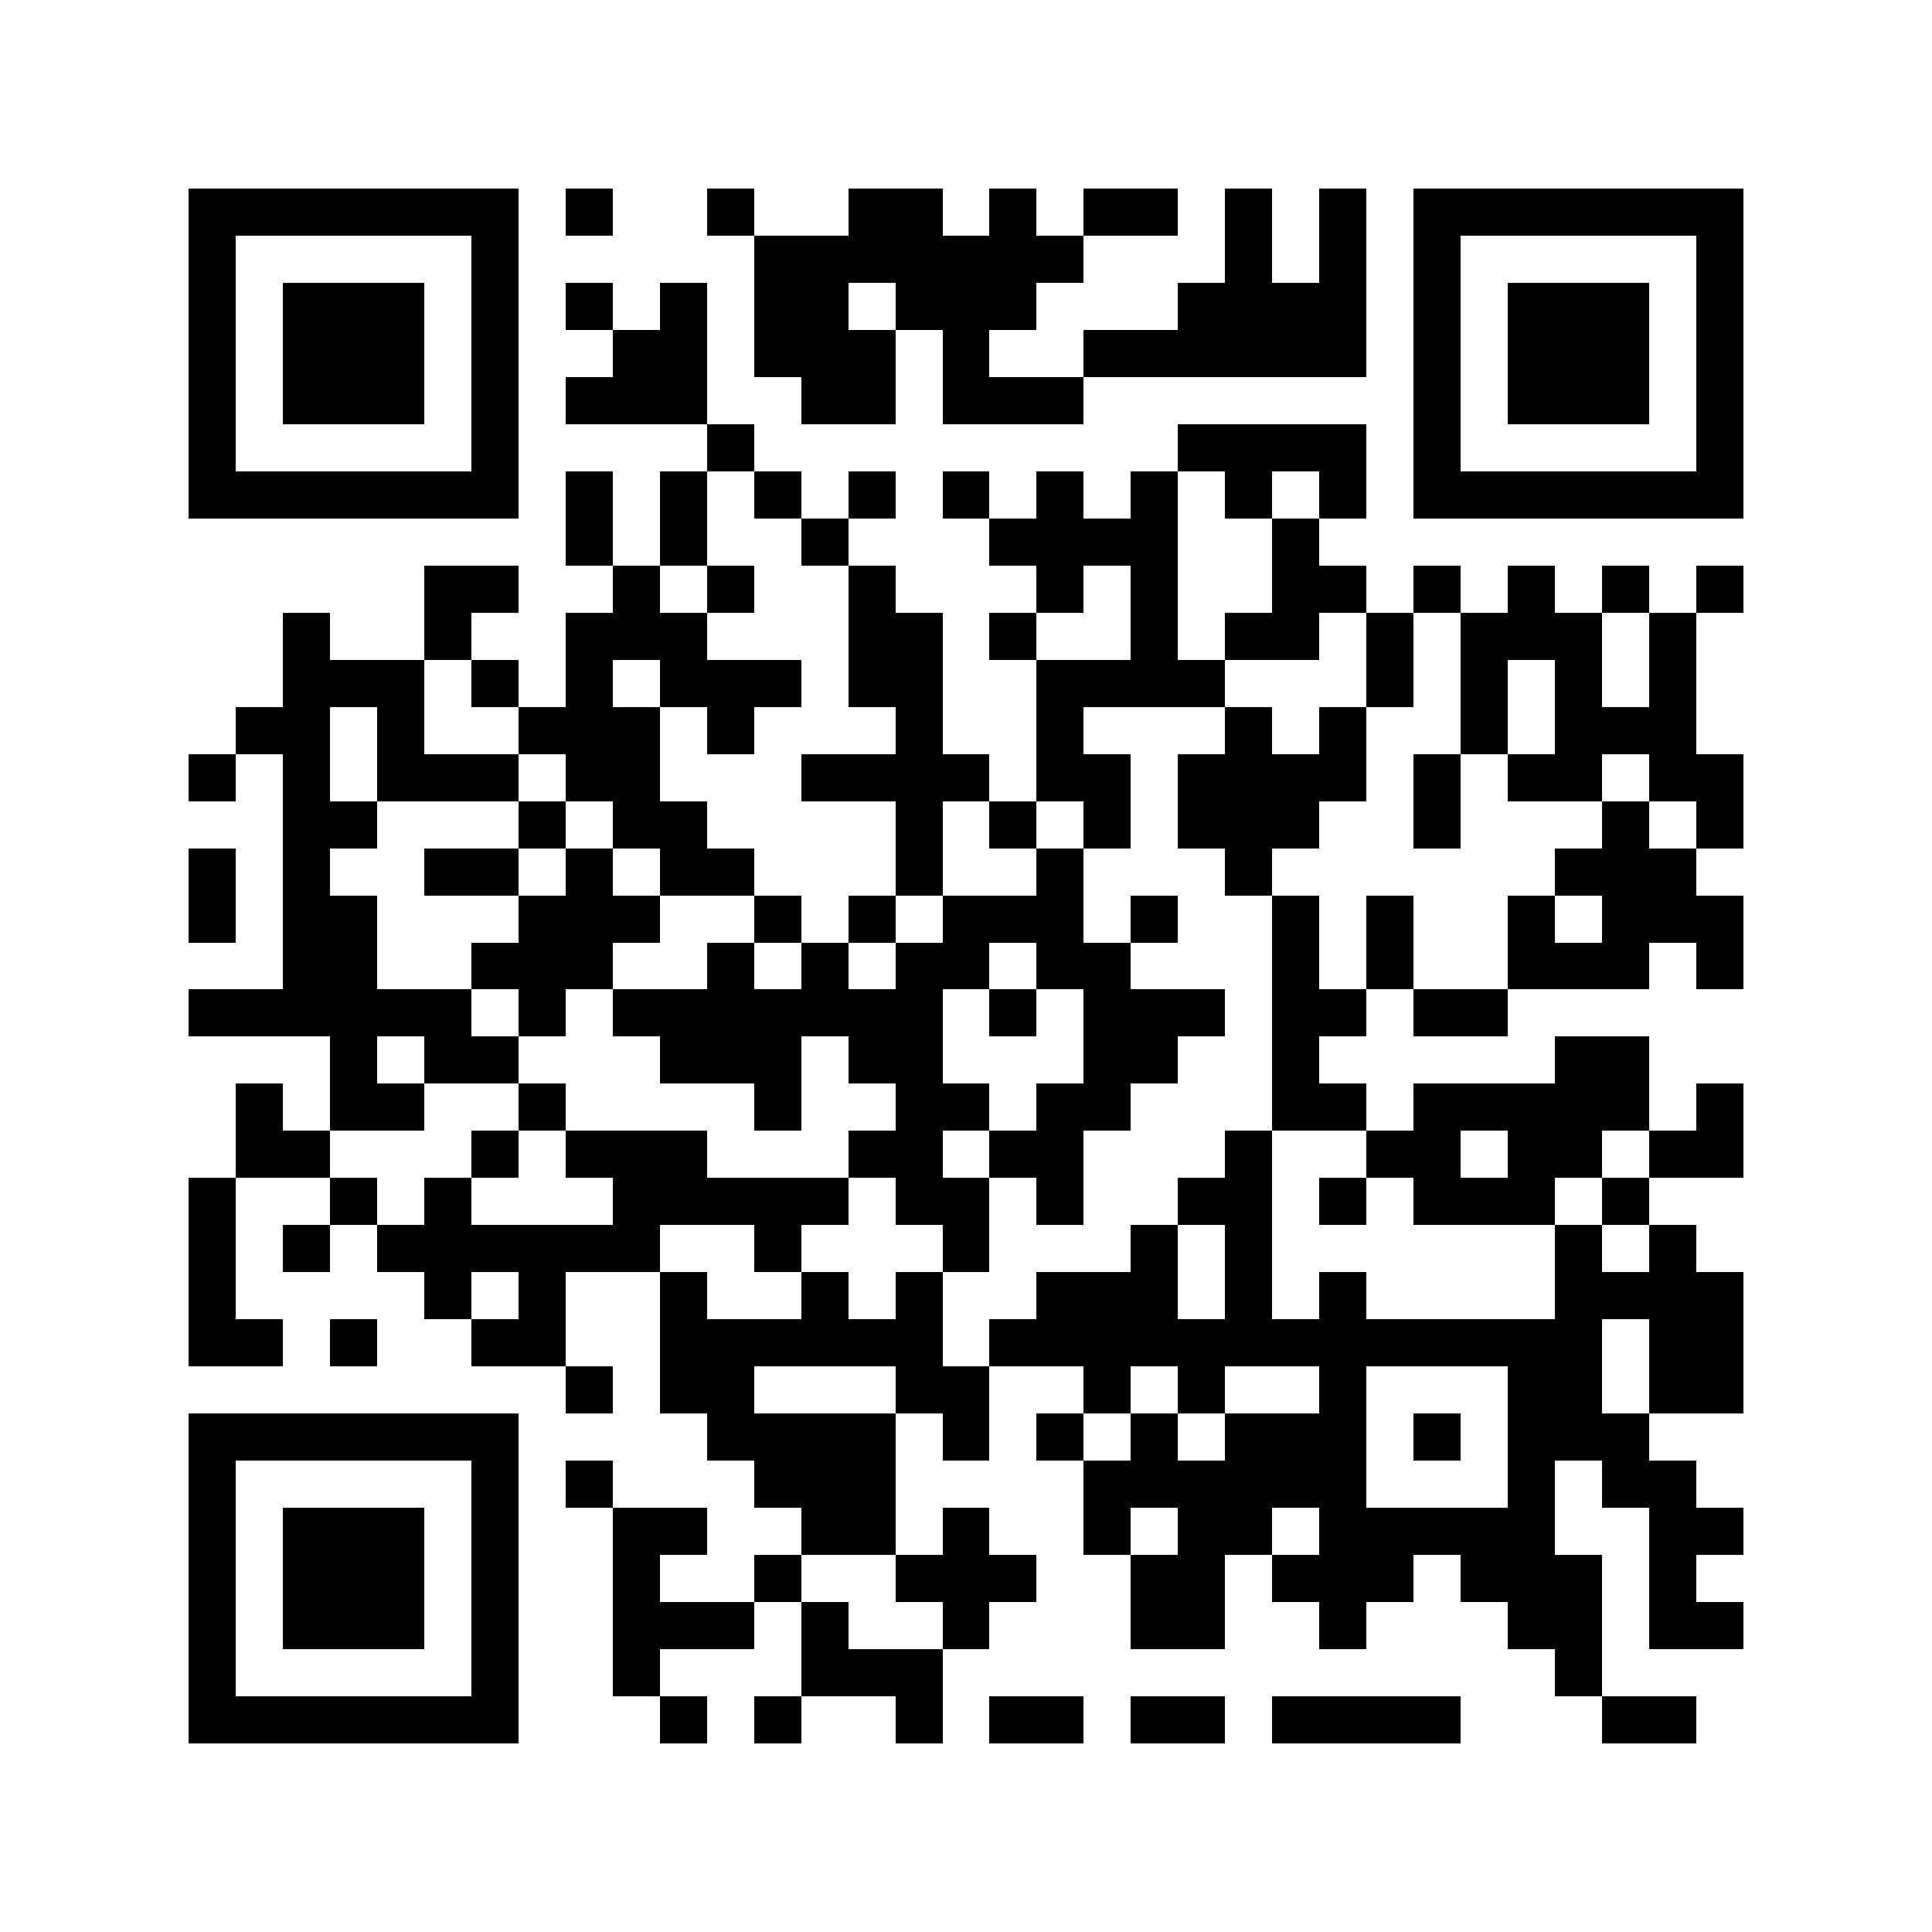
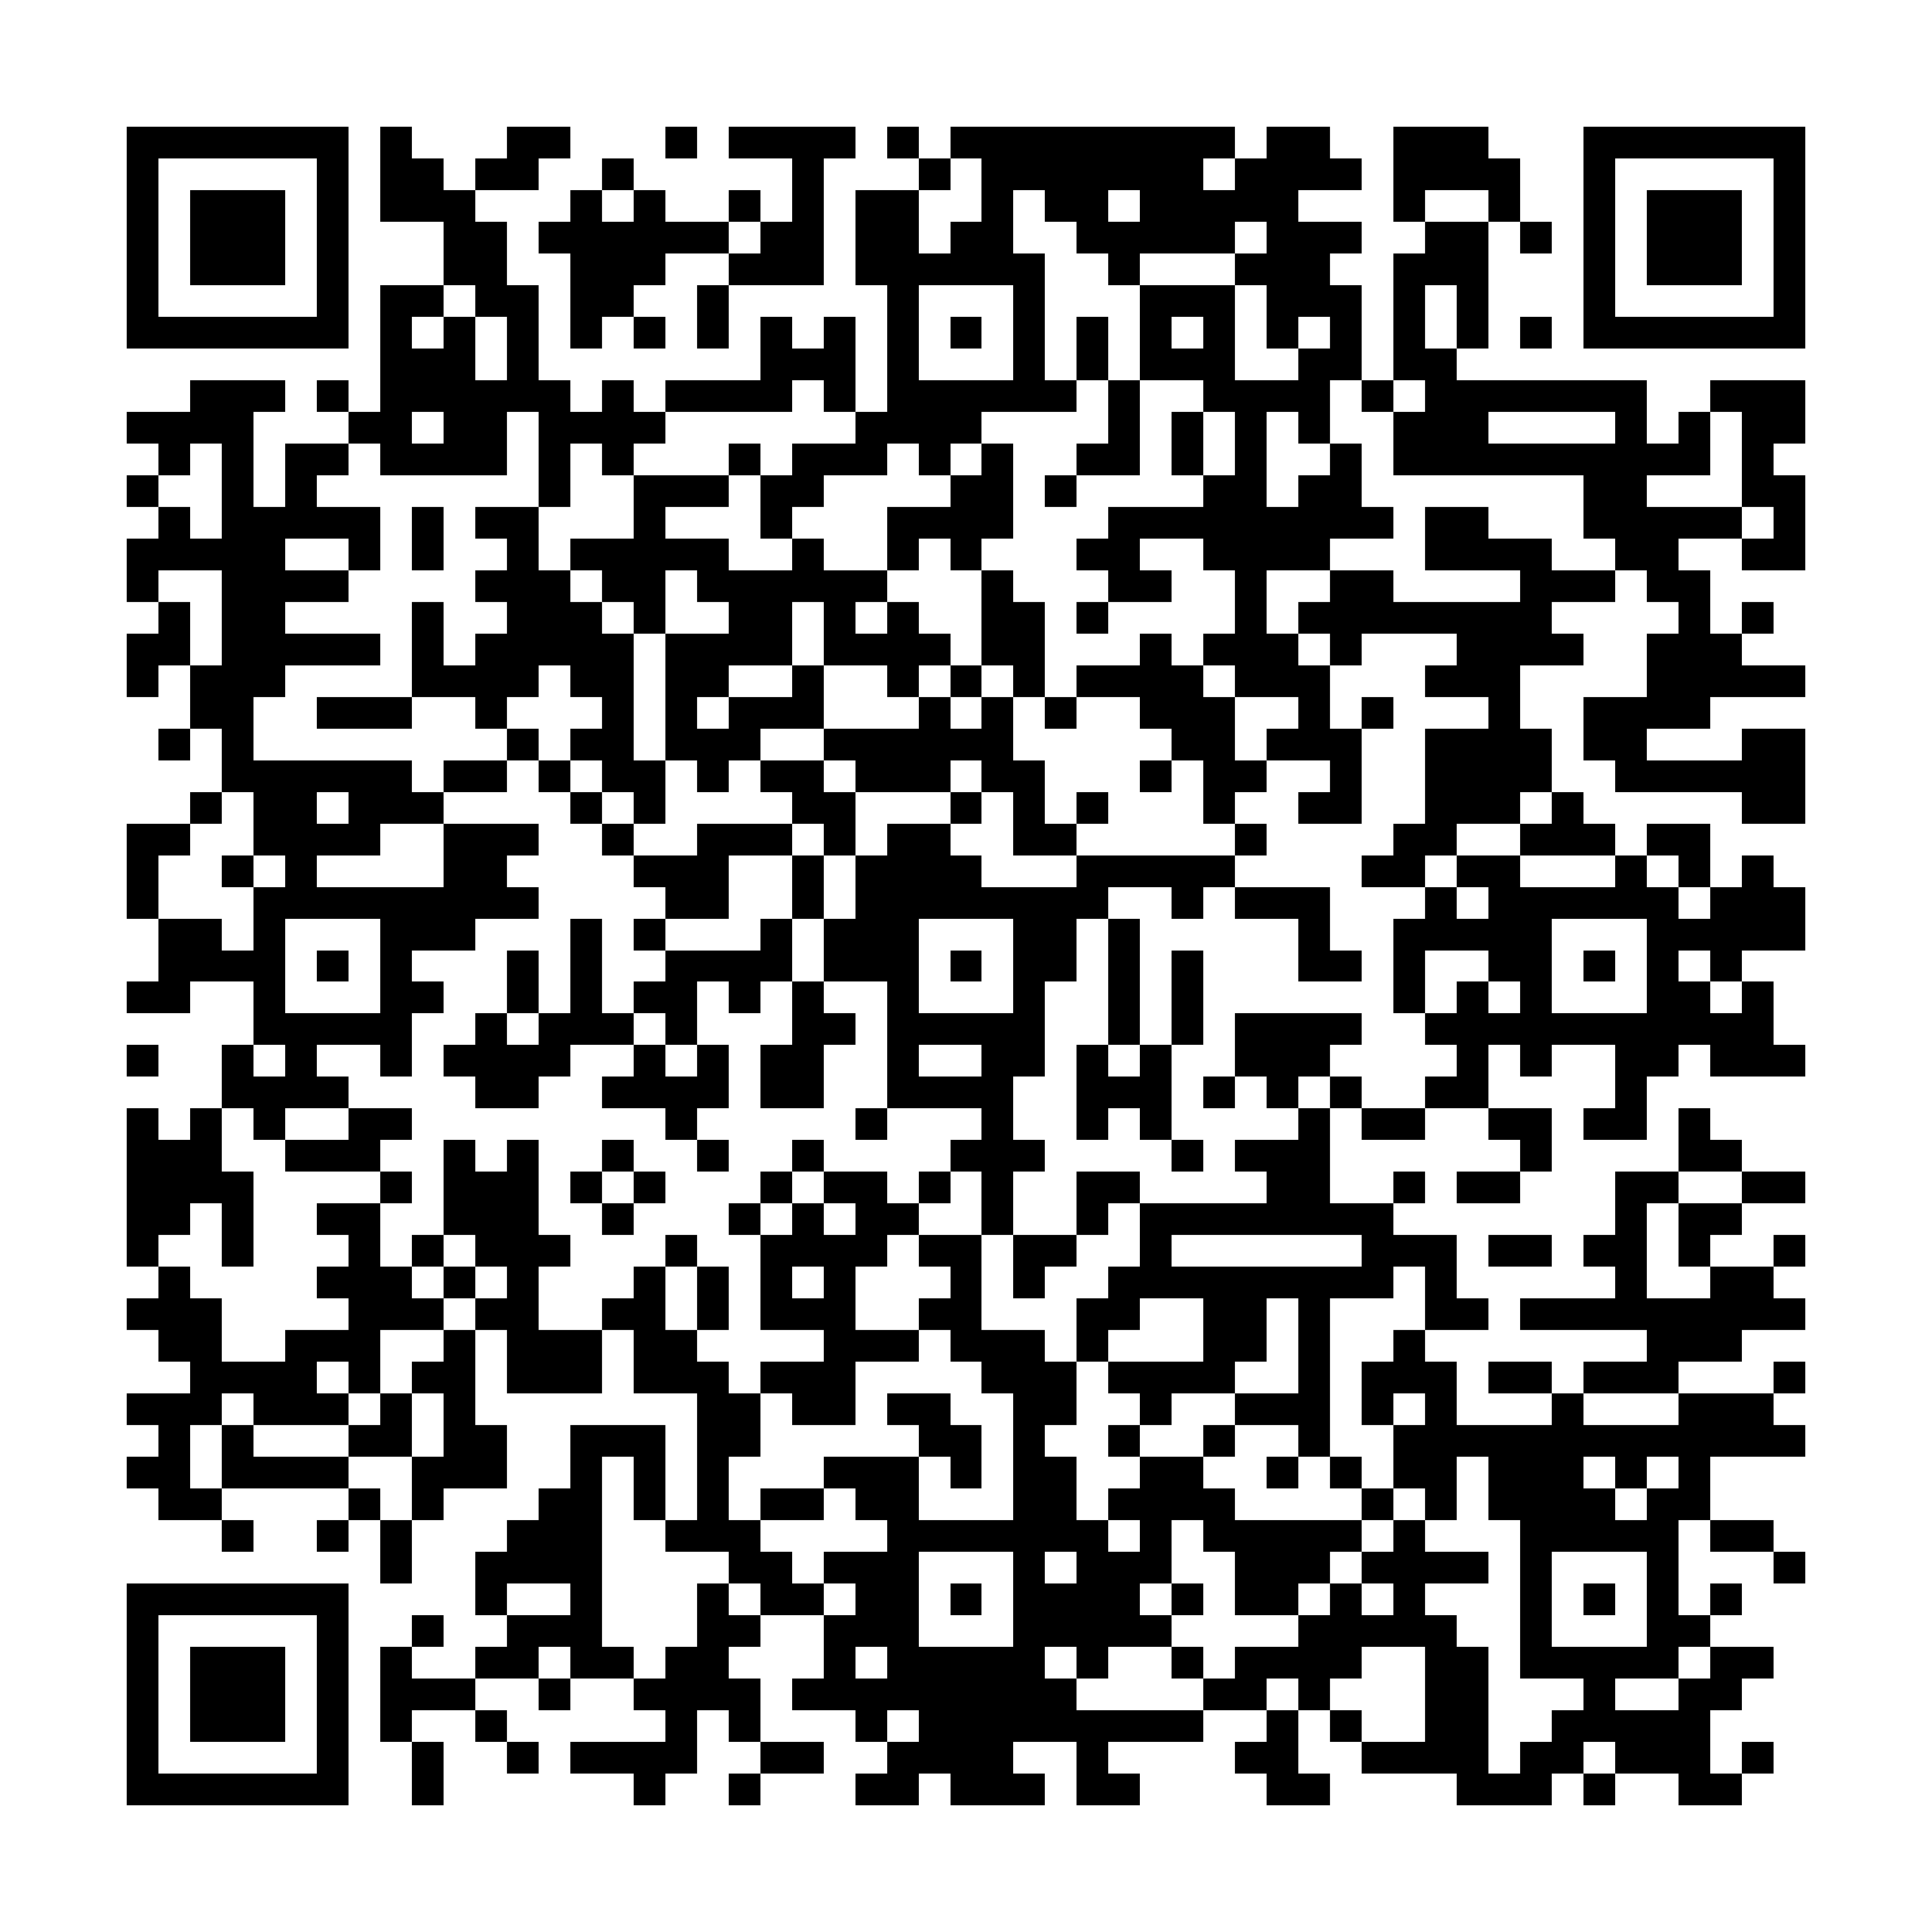
- <svg xmlns="http://www.w3.org/2000/svg" viewBox="0 0 41 41" shape-rendering="crispEdges">
-   <path fill="#ffffff" d="M0 0h41v41H0z" />
-   <path stroke="#000000" d="M4 4.5h7m1 0h1m2 0h1m2 0h2m1 0h1m1 0h2m1 0h1m1 0h1m1 0h7M4 5.5h1m5 0h1m5 0h7m3 0h1m1 0h1m1 0h1m5 0h1M4 6.5h1m1 0h3m1 0h1m1 0h1m1 0h1m1 0h2m1 0h3m3 0h4m1 0h1m1 0h3m1 0h1M4 7.5h1m1 0h3m1 0h1m2 0h2m1 0h3m1 0h1m2 0h6m1 0h1m1 0h3m1 0h1M4 8.5h1m1 0h3m1 0h1m1 0h3m2 0h2m1 0h3m7 0h1m1 0h3m1 0h1M4 9.5h1m5 0h1m4 0h1m9 0h4m1 0h1m5 0h1M4 10.5h7m1 0h1m1 0h1m1 0h1m1 0h1m1 0h1m1 0h1m1 0h1m1 0h1m1 0h1m1 0h7M12 11.5h1m1 0h1m2 0h1m3 0h4m2 0h1M9 12.5h2m2 0h1m1 0h1m2 0h1m3 0h1m1 0h1m2 0h2m1 0h1m1 0h1m1 0h1m1 0h1M6 13.5h1m2 0h1m2 0h3m3 0h2m1 0h1m2 0h1m1 0h2m1 0h1m1 0h3m1 0h1M6 14.5h3m1 0h1m1 0h1m1 0h3m1 0h2m2 0h4m3 0h1m1 0h1m1 0h1m1 0h1M5 15.5h2m1 0h1m2 0h3m1 0h1m3 0h1m2 0h1m3 0h1m1 0h1m2 0h1m1 0h3M4 16.5h1m1 0h1m1 0h3m1 0h2m3 0h4m1 0h2m1 0h4m1 0h1m1 0h2m1 0h2M6 17.5h2m3 0h1m1 0h2m4 0h1m1 0h1m1 0h1m1 0h3m2 0h1m3 0h1m1 0h1M4 18.5h1m1 0h1m2 0h2m1 0h1m1 0h2m3 0h1m2 0h1m3 0h1m6 0h3M4 19.5h1m1 0h2m3 0h3m2 0h1m1 0h1m1 0h3m1 0h1m2 0h1m1 0h1m2 0h1m1 0h3M6 20.5h2m2 0h3m2 0h1m1 0h1m1 0h2m1 0h2m3 0h1m1 0h1m2 0h3m1 0h1M4 21.5h6m1 0h1m1 0h7m1 0h1m1 0h3m1 0h2m1 0h2M7 22.5h1m1 0h2m3 0h3m1 0h2m3 0h2m2 0h1m5 0h2M5 23.5h1m1 0h2m2 0h1m4 0h1m2 0h2m1 0h2m3 0h2m1 0h5m1 0h1M5 24.5h2m3 0h1m1 0h3m3 0h2m1 0h2m3 0h1m2 0h2m1 0h2m1 0h2M4 25.5h1m2 0h1m1 0h1m3 0h5m1 0h2m1 0h1m2 0h2m1 0h1m1 0h3m1 0h1M4 26.5h1m1 0h1m1 0h6m2 0h1m3 0h1m3 0h1m1 0h1m6 0h1m1 0h1M4 27.5h1m4 0h1m1 0h1m2 0h1m2 0h1m1 0h1m2 0h3m1 0h1m1 0h1m4 0h4M4 28.5h2m1 0h1m2 0h2m2 0h6m1 0h13m1 0h2M12 29.5h1m1 0h2m3 0h2m2 0h1m1 0h1m2 0h1m3 0h2m1 0h2M4 30.5h7m4 0h4m1 0h1m1 0h1m1 0h1m1 0h3m1 0h1m1 0h3M4 31.5h1m5 0h1m1 0h1m3 0h3m4 0h6m3 0h1m1 0h2M4 32.5h1m1 0h3m1 0h1m2 0h2m2 0h2m1 0h1m2 0h1m1 0h2m1 0h5m2 0h2M4 33.5h1m1 0h3m1 0h1m2 0h1m2 0h1m2 0h3m2 0h2m1 0h3m1 0h3m1 0h1M4 34.5h1m1 0h3m1 0h1m2 0h3m1 0h1m2 0h1m3 0h2m2 0h1m3 0h2m1 0h2M4 35.5h1m5 0h1m2 0h1m3 0h3m13 0h1M4 36.5h7m3 0h1m1 0h1m2 0h1m1 0h2m1 0h2m1 0h4m3 0h2" />
+ <svg xmlns="http://www.w3.org/2000/svg" viewBox="0 0 61 61" shape-rendering="crispEdges">
+   <path fill="#ffffff" d="M0 0h61v61H0z" />
+   <path stroke="#000000" d="M4 4.5h7m1 0h1m3 0h2m3 0h1m1 0h4m1 0h1m1 0h9m1 0h2m2 0h3m3 0h7M4 5.5h1m5 0h1m1 0h2m1 0h2m2 0h1m5 0h1m3 0h1m1 0h7m1 0h4m1 0h4m2 0h1m5 0h1M4 6.5h1m1 0h3m1 0h1m1 0h3m3 0h1m1 0h1m2 0h1m1 0h1m1 0h2m2 0h1m1 0h2m1 0h5m3 0h1m2 0h1m2 0h1m1 0h3m1 0h1M4 7.5h1m1 0h3m1 0h1m3 0h2m1 0h6m1 0h2m1 0h2m1 0h2m2 0h5m1 0h3m2 0h2m1 0h1m1 0h1m1 0h3m1 0h1M4 8.5h1m1 0h3m1 0h1m3 0h2m2 0h3m2 0h3m1 0h6m2 0h1m3 0h3m2 0h3m3 0h1m1 0h3m1 0h1M4 9.5h1m5 0h1m1 0h2m1 0h2m1 0h2m2 0h1m5 0h1m3 0h1m3 0h3m1 0h3m1 0h1m1 0h1m3 0h1m5 0h1M4 10.5h7m1 0h1m1 0h1m1 0h1m1 0h1m1 0h1m1 0h1m1 0h1m1 0h1m1 0h1m1 0h1m1 0h1m1 0h1m1 0h1m1 0h1m1 0h1m1 0h1m1 0h1m1 0h1m1 0h1m1 0h7M12 11.5h3m1 0h1m7 0h3m1 0h1m3 0h1m1 0h1m1 0h3m2 0h2m1 0h2M6 12.5h3m1 0h1m1 0h6m1 0h1m1 0h4m1 0h1m1 0h6m1 0h1m2 0h4m1 0h1m1 0h7m2 0h3M4 13.5h4m3 0h2m1 0h2m1 0h4m6 0h4m4 0h1m1 0h1m1 0h1m1 0h1m2 0h3m4 0h1m1 0h1m1 0h2M5 14.5h1m1 0h1m1 0h2m1 0h4m1 0h1m1 0h1m3 0h1m1 0h3m1 0h1m1 0h1m2 0h2m1 0h1m1 0h1m2 0h1m1 0h10m1 0h1M4 15.5h1m2 0h1m1 0h1m7 0h1m2 0h3m1 0h2m4 0h2m1 0h1m4 0h2m1 0h2m7 0h2m3 0h2M5 16.5h1m1 0h5m1 0h1m1 0h2m3 0h1m3 0h1m3 0h4m3 0h9m1 0h2m3 0h5m1 0h1M4 17.5h5m2 0h1m1 0h1m2 0h1m1 0h5m2 0h1m2 0h1m1 0h1m3 0h2m2 0h4m3 0h4m2 0h2m2 0h2M4 18.5h1m2 0h4m4 0h3m1 0h2m1 0h6m3 0h1m3 0h2m2 0h1m2 0h2m4 0h3m1 0h2M5 19.5h1m1 0h2m4 0h1m2 0h3m1 0h1m2 0h2m1 0h1m1 0h1m2 0h2m1 0h1m4 0h1m1 0h8m4 0h1m1 0h1M4 20.5h2m1 0h5m1 0h1m1 0h5m1 0h4m1 0h4m1 0h2m3 0h1m1 0h3m1 0h1m3 0h4m2 0h3M4 21.5h1m1 0h3m4 0h4m1 0h2m1 0h2m2 0h1m2 0h1m1 0h1m1 0h1m1 0h4m1 0h3m3 0h3m4 0h5M6 22.5h2m2 0h3m2 0h1m3 0h1m1 0h1m1 0h3m3 0h1m1 0h1m1 0h1m2 0h3m2 0h1m1 0h1m3 0h1m2 0h4M5 23.5h1m1 0h1m8 0h1m1 0h2m1 0h3m2 0h6m5 0h2m1 0h3m2 0h4m1 0h2m3 0h2M7 24.5h6m1 0h2m1 0h1m1 0h2m1 0h1m1 0h2m1 0h3m1 0h2m3 0h1m1 0h2m2 0h1m2 0h4m2 0h6M6 25.5h1m1 0h2m1 0h3m4 0h1m1 0h1m4 0h2m3 0h1m1 0h1m1 0h1m3 0h1m2 0h2m2 0h3m1 0h1m5 0h2M4 26.5h2m2 0h4m2 0h3m2 0h1m2 0h3m1 0h1m1 0h2m2 0h2m5 0h1m4 0h2m2 0h3m1 0h2M4 27.5h1m2 0h1m1 0h1m4 0h2m4 0h3m2 0h1m1 0h4m3 0h5m4 0h2m1 0h2m3 0h1m1 0h1m1 0h1M4 28.5h1m3 0h9m4 0h2m2 0h1m1 0h8m2 0h1m1 0h3m3 0h1m1 0h6m1 0h3M5 29.5h2m1 0h1m3 0h3m3 0h1m1 0h1m3 0h1m1 0h3m3 0h2m1 0h1m5 0h1m2 0h5m3 0h5M5 30.5h4m1 0h1m1 0h1m3 0h1m1 0h1m2 0h4m1 0h3m1 0h1m1 0h2m1 0h1m1 0h1m3 0h2m1 0h1m2 0h2m1 0h1m1 0h1m1 0h1M4 31.5h2m2 0h1m3 0h2m2 0h1m1 0h1m1 0h2m1 0h1m1 0h1m2 0h1m3 0h1m2 0h1m1 0h1m6 0h1m1 0h1m1 0h1m3 0h2m1 0h1M8 32.5h5m2 0h1m1 0h3m1 0h1m3 0h2m1 0h5m2 0h1m1 0h1m1 0h4m2 0h11M4 33.5h1m2 0h1m1 0h1m2 0h1m1 0h4m2 0h1m1 0h1m1 0h2m2 0h1m2 0h2m1 0h1m1 0h1m2 0h3m4 0h1m1 0h1m2 0h2m1 0h3M7 34.5h4m4 0h2m2 0h4m1 0h2m2 0h4m2 0h3m1 0h1m1 0h1m1 0h1m2 0h2m4 0h1M4 35.5h1m1 0h1m1 0h1m2 0h2m8 0h1m5 0h1m3 0h1m2 0h1m1 0h1m4 0h1m1 0h2m2 0h2m1 0h2m1 0h1M4 36.5h3m2 0h3m2 0h1m1 0h1m2 0h1m2 0h1m2 0h1m4 0h3m4 0h1m1 0h3m6 0h1m4 0h2M4 37.5h4m4 0h1m1 0h3m1 0h1m1 0h1m3 0h1m1 0h2m1 0h1m1 0h1m2 0h2m4 0h2m2 0h1m1 0h2m3 0h2m2 0h2M4 38.5h2m1 0h1m2 0h2m2 0h3m2 0h1m3 0h1m1 0h1m1 0h2m2 0h1m2 0h1m1 0h8m7 0h1m1 0h2M4 39.5h1m2 0h1m3 0h1m1 0h1m1 0h3m3 0h1m2 0h4m1 0h2m1 0h2m2 0h1m6 0h3m1 0h2m1 0h2m1 0h1m2 0h1M5 40.5h1m4 0h3m1 0h1m1 0h1m3 0h1m1 0h1m1 0h1m1 0h1m3 0h1m1 0h1m2 0h9m1 0h1m5 0h1m2 0h2M4 41.5h3m4 0h3m1 0h2m2 0h2m1 0h1m1 0h3m2 0h2m3 0h2m2 0h2m1 0h1m3 0h2m1 0h9M5 42.5h2m2 0h3m2 0h1m1 0h3m1 0h2m4 0h3m1 0h3m1 0h1m3 0h2m1 0h1m2 0h1m7 0h3M6 43.5h4m1 0h1m1 0h2m1 0h3m1 0h3m1 0h3m4 0h3m1 0h4m2 0h1m1 0h3m1 0h2m1 0h3m3 0h1M4 44.5h3m1 0h3m1 0h1m1 0h1m7 0h2m1 0h2m1 0h2m2 0h2m2 0h1m2 0h3m1 0h1m1 0h1m3 0h1m3 0h3M5 45.5h1m1 0h1m3 0h2m1 0h2m2 0h3m1 0h2m5 0h2m1 0h1m2 0h1m2 0h1m2 0h1m2 0h13M4 46.5h2m1 0h4m2 0h3m2 0h1m1 0h1m1 0h1m3 0h3m1 0h1m1 0h2m2 0h2m2 0h1m1 0h1m1 0h2m1 0h3m1 0h1m1 0h1M5 47.5h2m4 0h1m1 0h1m3 0h2m1 0h1m1 0h1m1 0h2m1 0h2m3 0h2m1 0h4m4 0h1m1 0h1m1 0h4m1 0h2M7 48.5h1m2 0h1m1 0h1m3 0h3m2 0h3m4 0h7m1 0h1m1 0h5m1 0h1m3 0h5m1 0h2M12 49.5h1m2 0h4m4 0h2m1 0h3m3 0h1m1 0h3m2 0h3m1 0h4m1 0h1m3 0h1m3 0h1M4 50.5h7m4 0h1m2 0h1m3 0h1m1 0h2m1 0h2m1 0h1m1 0h4m1 0h1m1 0h2m1 0h1m1 0h1m3 0h1m1 0h1m1 0h1m1 0h1M4 51.5h1m5 0h1m2 0h1m2 0h3m3 0h2m2 0h3m3 0h5m4 0h5m2 0h1m3 0h2M4 52.5h1m1 0h3m1 0h1m1 0h1m2 0h2m1 0h2m1 0h2m3 0h1m1 0h5m1 0h1m2 0h1m1 0h4m2 0h2m1 0h5m1 0h2M4 53.5h1m1 0h3m1 0h1m1 0h3m2 0h1m2 0h4m1 0h9m4 0h2m1 0h1m3 0h2m3 0h1m2 0h2M4 54.5h1m1 0h3m1 0h1m1 0h1m2 0h1m5 0h1m1 0h1m3 0h1m1 0h9m2 0h1m1 0h1m2 0h2m2 0h5M4 55.5h1m5 0h1m2 0h1m2 0h1m1 0h4m2 0h2m2 0h4m2 0h1m4 0h2m2 0h4m1 0h2m1 0h3m1 0h1M4 56.5h7m2 0h1m6 0h1m2 0h1m3 0h2m1 0h3m1 0h2m4 0h2m4 0h3m1 0h1m2 0h2" />
</svg>
